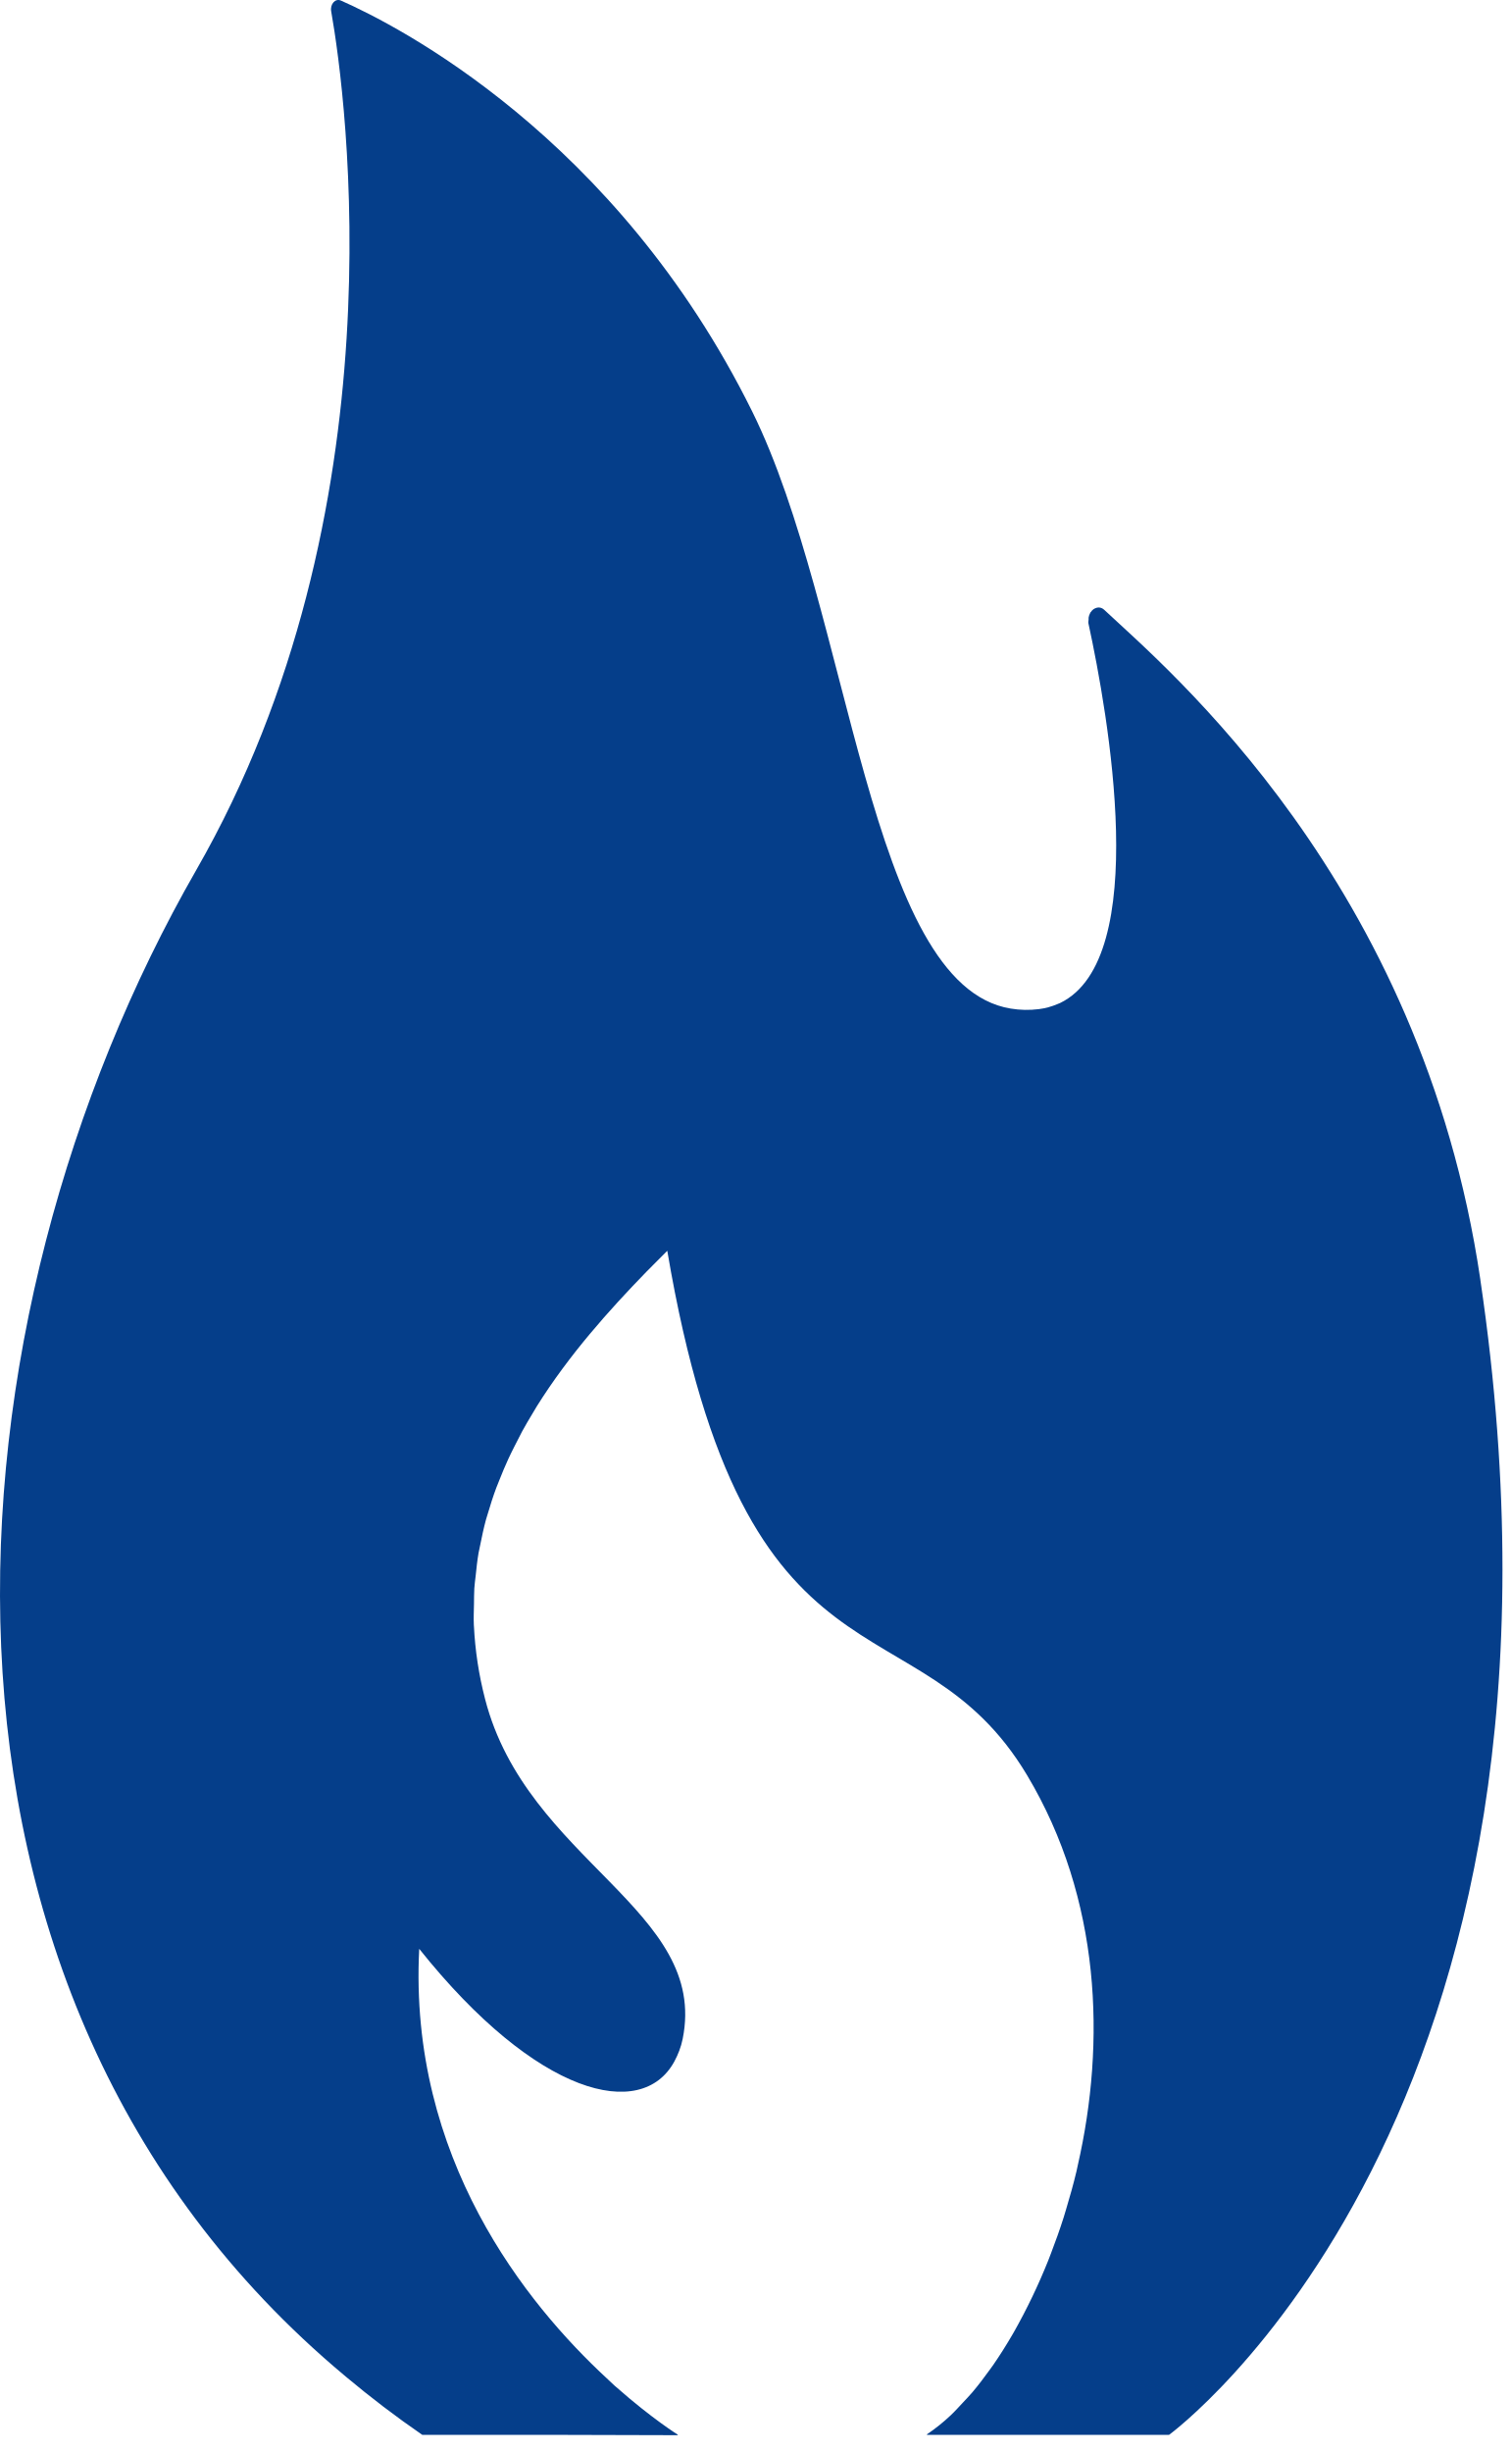
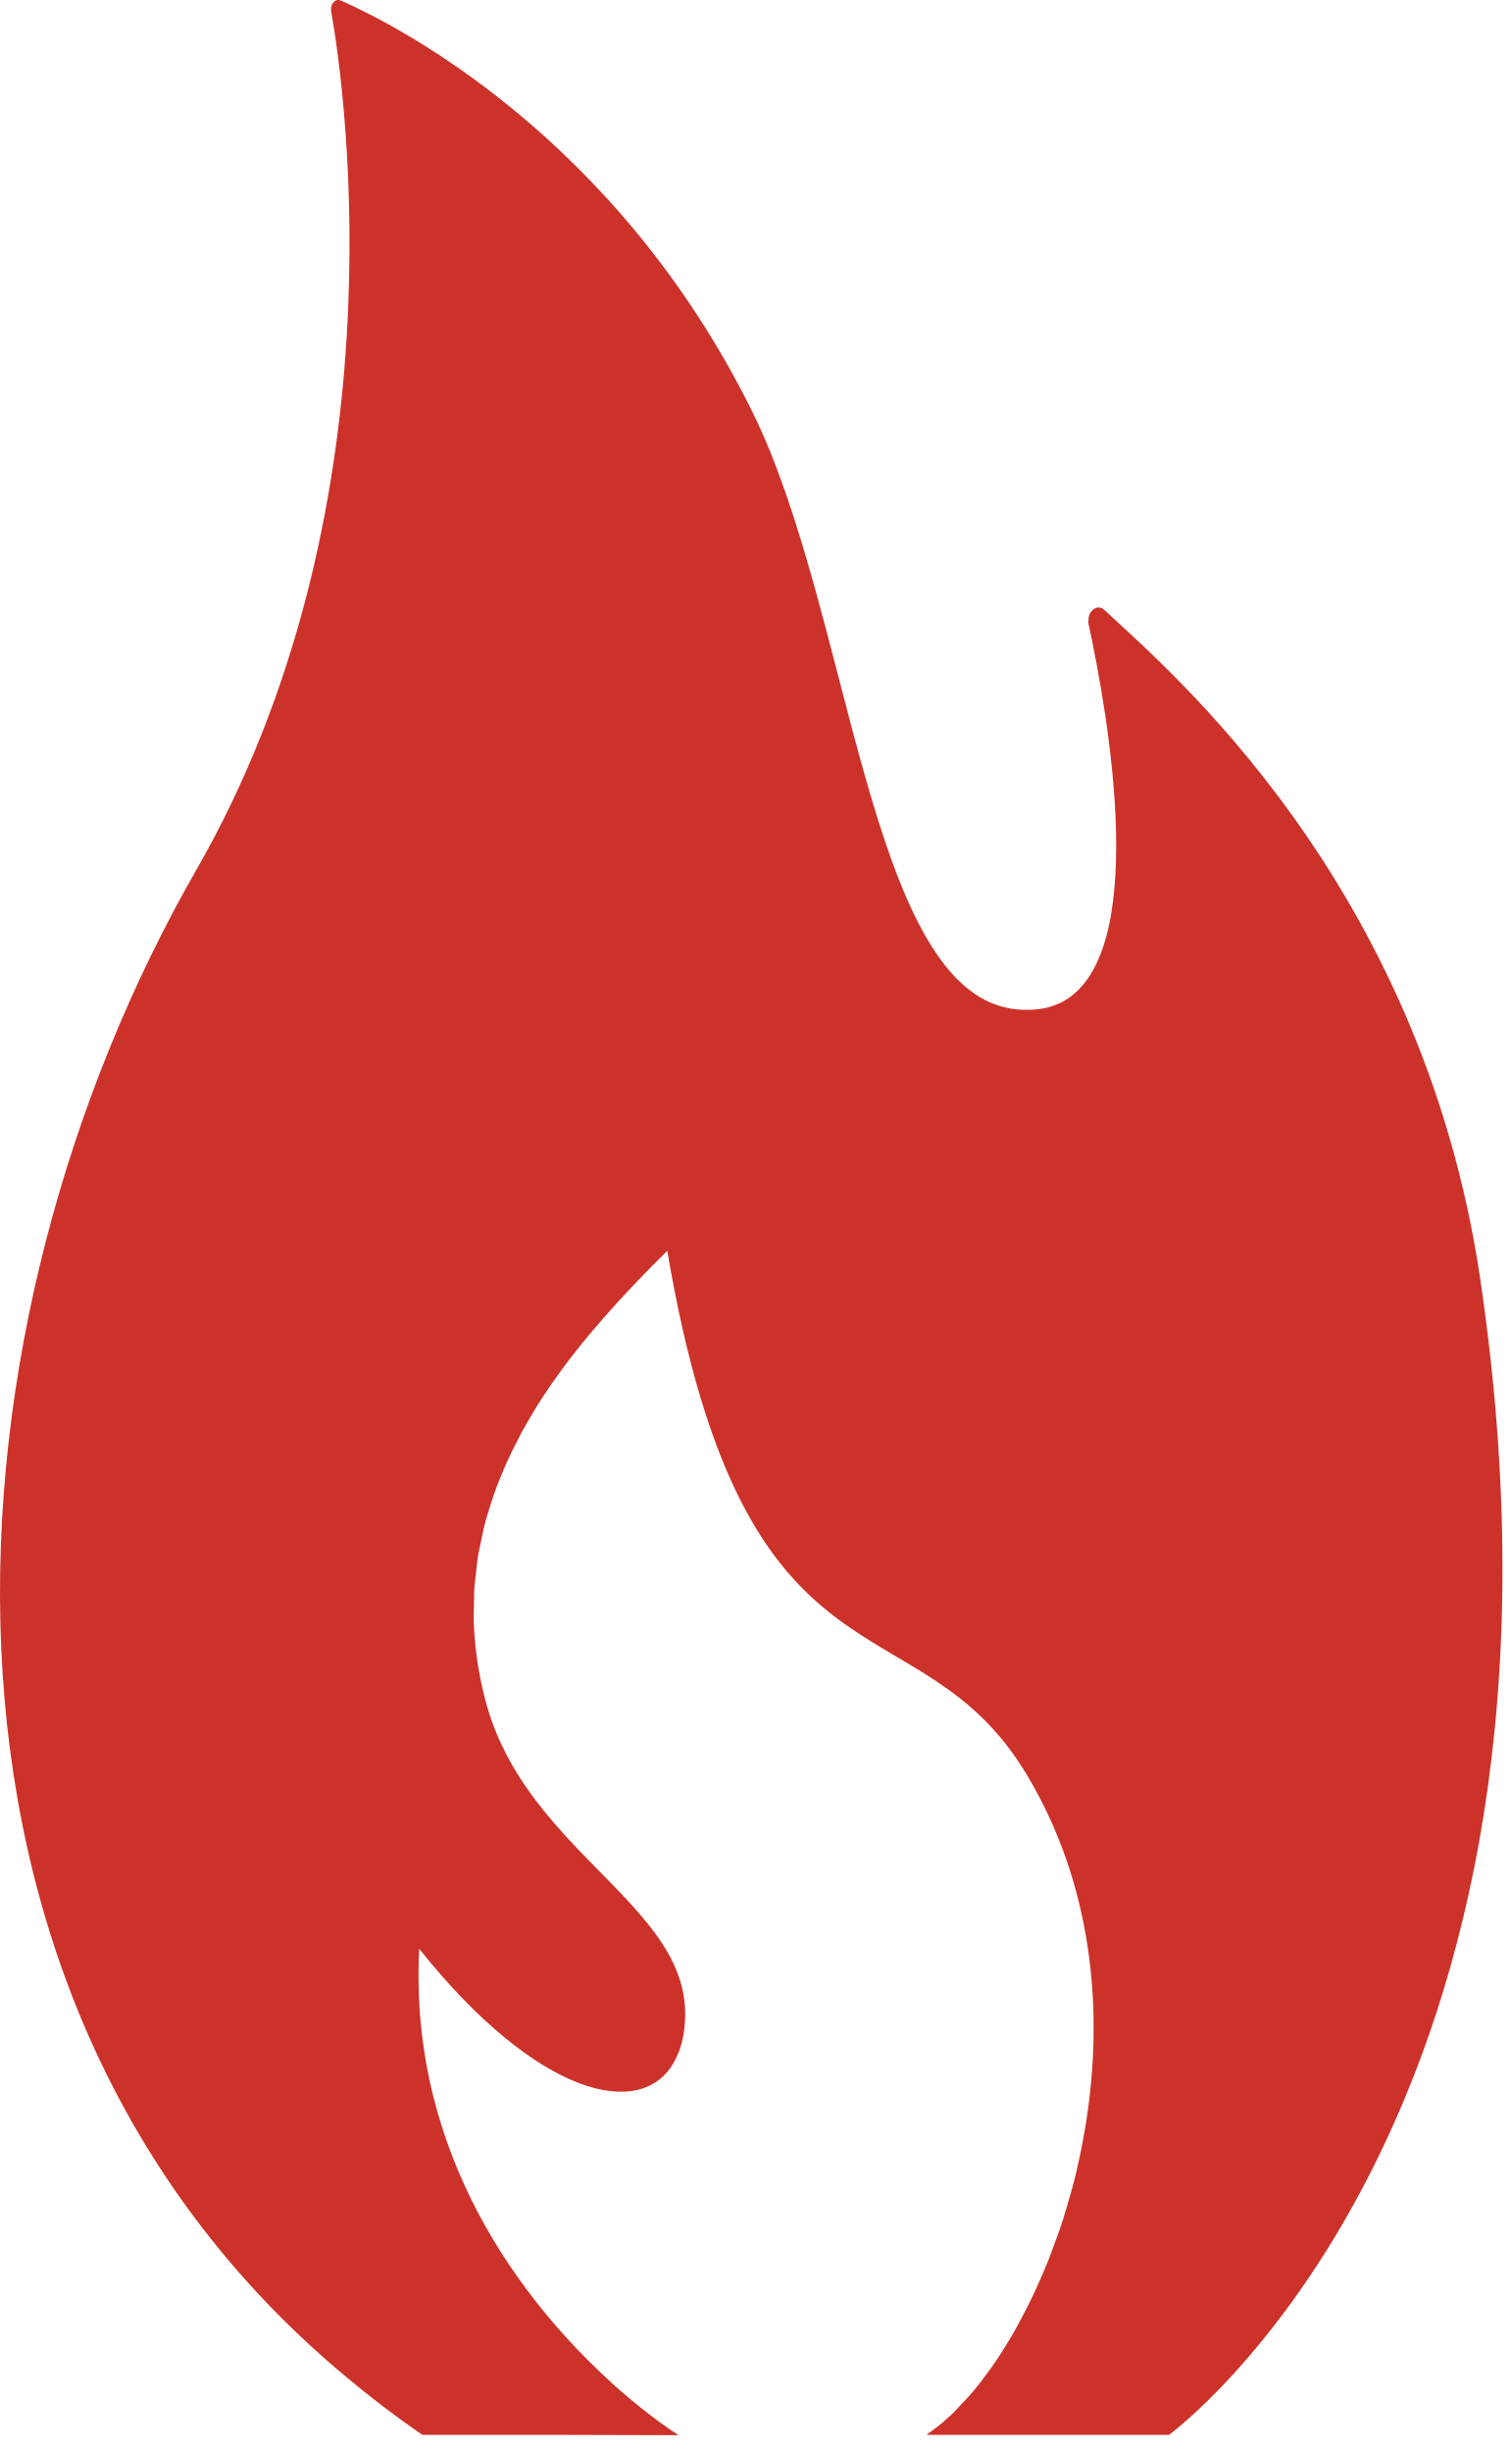
<svg xmlns="http://www.w3.org/2000/svg" width="45" height="73" fill="none">
-   <path d="M44.084 38.096c-1.752-11.862-9.353-18.205-11.2-19.94-.1-.092-.21-.083-.303-.029l-.009.004a.314.314 0 00-.087.09c-.004.007-.011.01-.016.016-.003.006-.003.014-.007.02a.384.384 0 00-.042.119c-.004.022-.002.044-.002.066-.002.04-.014.075-.005.118.588 2.71 1.882 9.984-.844 11.301-.024.012-.051.02-.076.031a2.06 2.06 0 01-.56.152 2.915 2.915 0 01-.835-.017c-4.25-.697-4.755-11.838-7.702-17.785C18.333 4.042 11.791.74 10.153.017c-.167-.074-.329.105-.29.322.454 2.572 2.105 14.896-4.019 25.564-7.68 13.382-9.28 33.369 4.41 44.816l.055.046a30.006 30.006 0 002.267 1.725h4.001l3.611.01-.015-.01h.02s-.777-.483-1.835-1.417c-.021-.018-.04-.033-.06-.052-.073-.066-.155-.146-.23-.216-2.392-2.213-5.906-6.554-5.584-12.785 3.512 4.4 6.62 5.132 7.593 3.362l.012-.023c.103-.193.189-.406.24-.655.78-3.843-4.643-5.295-5.885-10.126a10.722 10.722 0 01-.331-2.172l-.002-.018c-.01-.217 0-.427.004-.639.004-.153 0-.309.01-.46.007-.126.027-.25.04-.374.024-.229.047-.457.086-.68.013-.076.032-.15.047-.226.052-.261.107-.52.176-.774.017-.059.037-.116.054-.176.076-.258.157-.513.25-.762.027-.074.059-.146.088-.22.087-.22.177-.438.276-.652.054-.118.113-.233.171-.35.077-.154.155-.308.236-.46.101-.183.206-.363.314-.541.04-.07.082-.138.123-.206.962-1.537 2.16-2.87 3.268-4.01.215-.218.424-.428.617-.62 2.33 13.736 7.454 10.151 10.718 15.618 2.2 3.682 2.342 7.95 1.507 11.607-.013.06-.024.12-.039.18-.092.387-.199.765-.311 1.137-.024.079-.046.158-.071.236-.115.362-.24.712-.372 1.055-.029.076-.057.152-.087.227a17.805 17.805 0 01-1.023 2.132l-.066.113c-.176.301-.358.588-.543.856l-.102.142c-.172.24-.346.468-.523.678-.094.11-.19.21-.286.312-.12.128-.238.26-.358.373a5.588 5.588 0 01-.717.574h.014l-.014.012h7.215s12.955-9.445 9.27-34.394z" fill="#053E8A" />
+   <path d="M44.084 38.096c-1.752-11.862-9.353-18.205-11.2-19.94-.1-.092-.21-.083-.303-.029l-.009.004a.314.314 0 00-.087.09c-.004.007-.011.01-.016.016-.003.006-.003.014-.007.02a.384.384 0 00-.042.119c-.004.022-.002.044-.002.066-.002.04-.014.075-.005.118.588 2.71 1.882 9.984-.844 11.301-.024.012-.051.02-.076.031a2.06 2.06 0 01-.56.152 2.915 2.915 0 01-.835-.017c-4.25-.697-4.755-11.838-7.702-17.785C18.333 4.042 11.791.74 10.153.017c-.167-.074-.329.105-.29.322.454 2.572 2.105 14.896-4.019 25.564-7.68 13.382-9.28 33.369 4.41 44.816l.055.046a30.006 30.006 0 002.267 1.725h4.001l3.611.01-.015-.01h.02s-.777-.483-1.835-1.417c-.021-.018-.04-.033-.06-.052-.073-.066-.155-.146-.23-.216-2.392-2.213-5.906-6.554-5.584-12.785 3.512 4.4 6.62 5.132 7.593 3.362l.012-.023c.103-.193.189-.406.24-.655.78-3.843-4.643-5.295-5.885-10.126a10.722 10.722 0 01-.331-2.172l-.002-.018c-.01-.217 0-.427.004-.639.004-.153 0-.309.01-.46.007-.126.027-.25.04-.374.024-.229.047-.457.086-.68.013-.076.032-.15.047-.226.052-.261.107-.52.176-.774.017-.059.037-.116.054-.176.076-.258.157-.513.25-.762.027-.074.059-.146.088-.22.087-.22.177-.438.276-.652.054-.118.113-.233.171-.35.077-.154.155-.308.236-.46.101-.183.206-.363.314-.541.04-.07.082-.138.123-.206.962-1.537 2.16-2.87 3.268-4.01.215-.218.424-.428.617-.62 2.33 13.736 7.454 10.151 10.718 15.618 2.2 3.682 2.342 7.95 1.507 11.607-.013.06-.024.12-.039.18-.092.387-.199.765-.311 1.137-.024.079-.046.158-.071.236-.115.362-.24.712-.372 1.055-.029.076-.057.152-.087.227a17.805 17.805 0 01-1.023 2.132l-.066.113c-.176.301-.358.588-.543.856l-.102.142c-.172.24-.346.468-.523.678-.094.11-.19.21-.286.312-.12.128-.238.26-.358.373a5.588 5.588 0 01-.717.574h.014l-.014.012h7.215s12.955-9.445 9.27-34.394z" fill="#CC3229" />
</svg>
